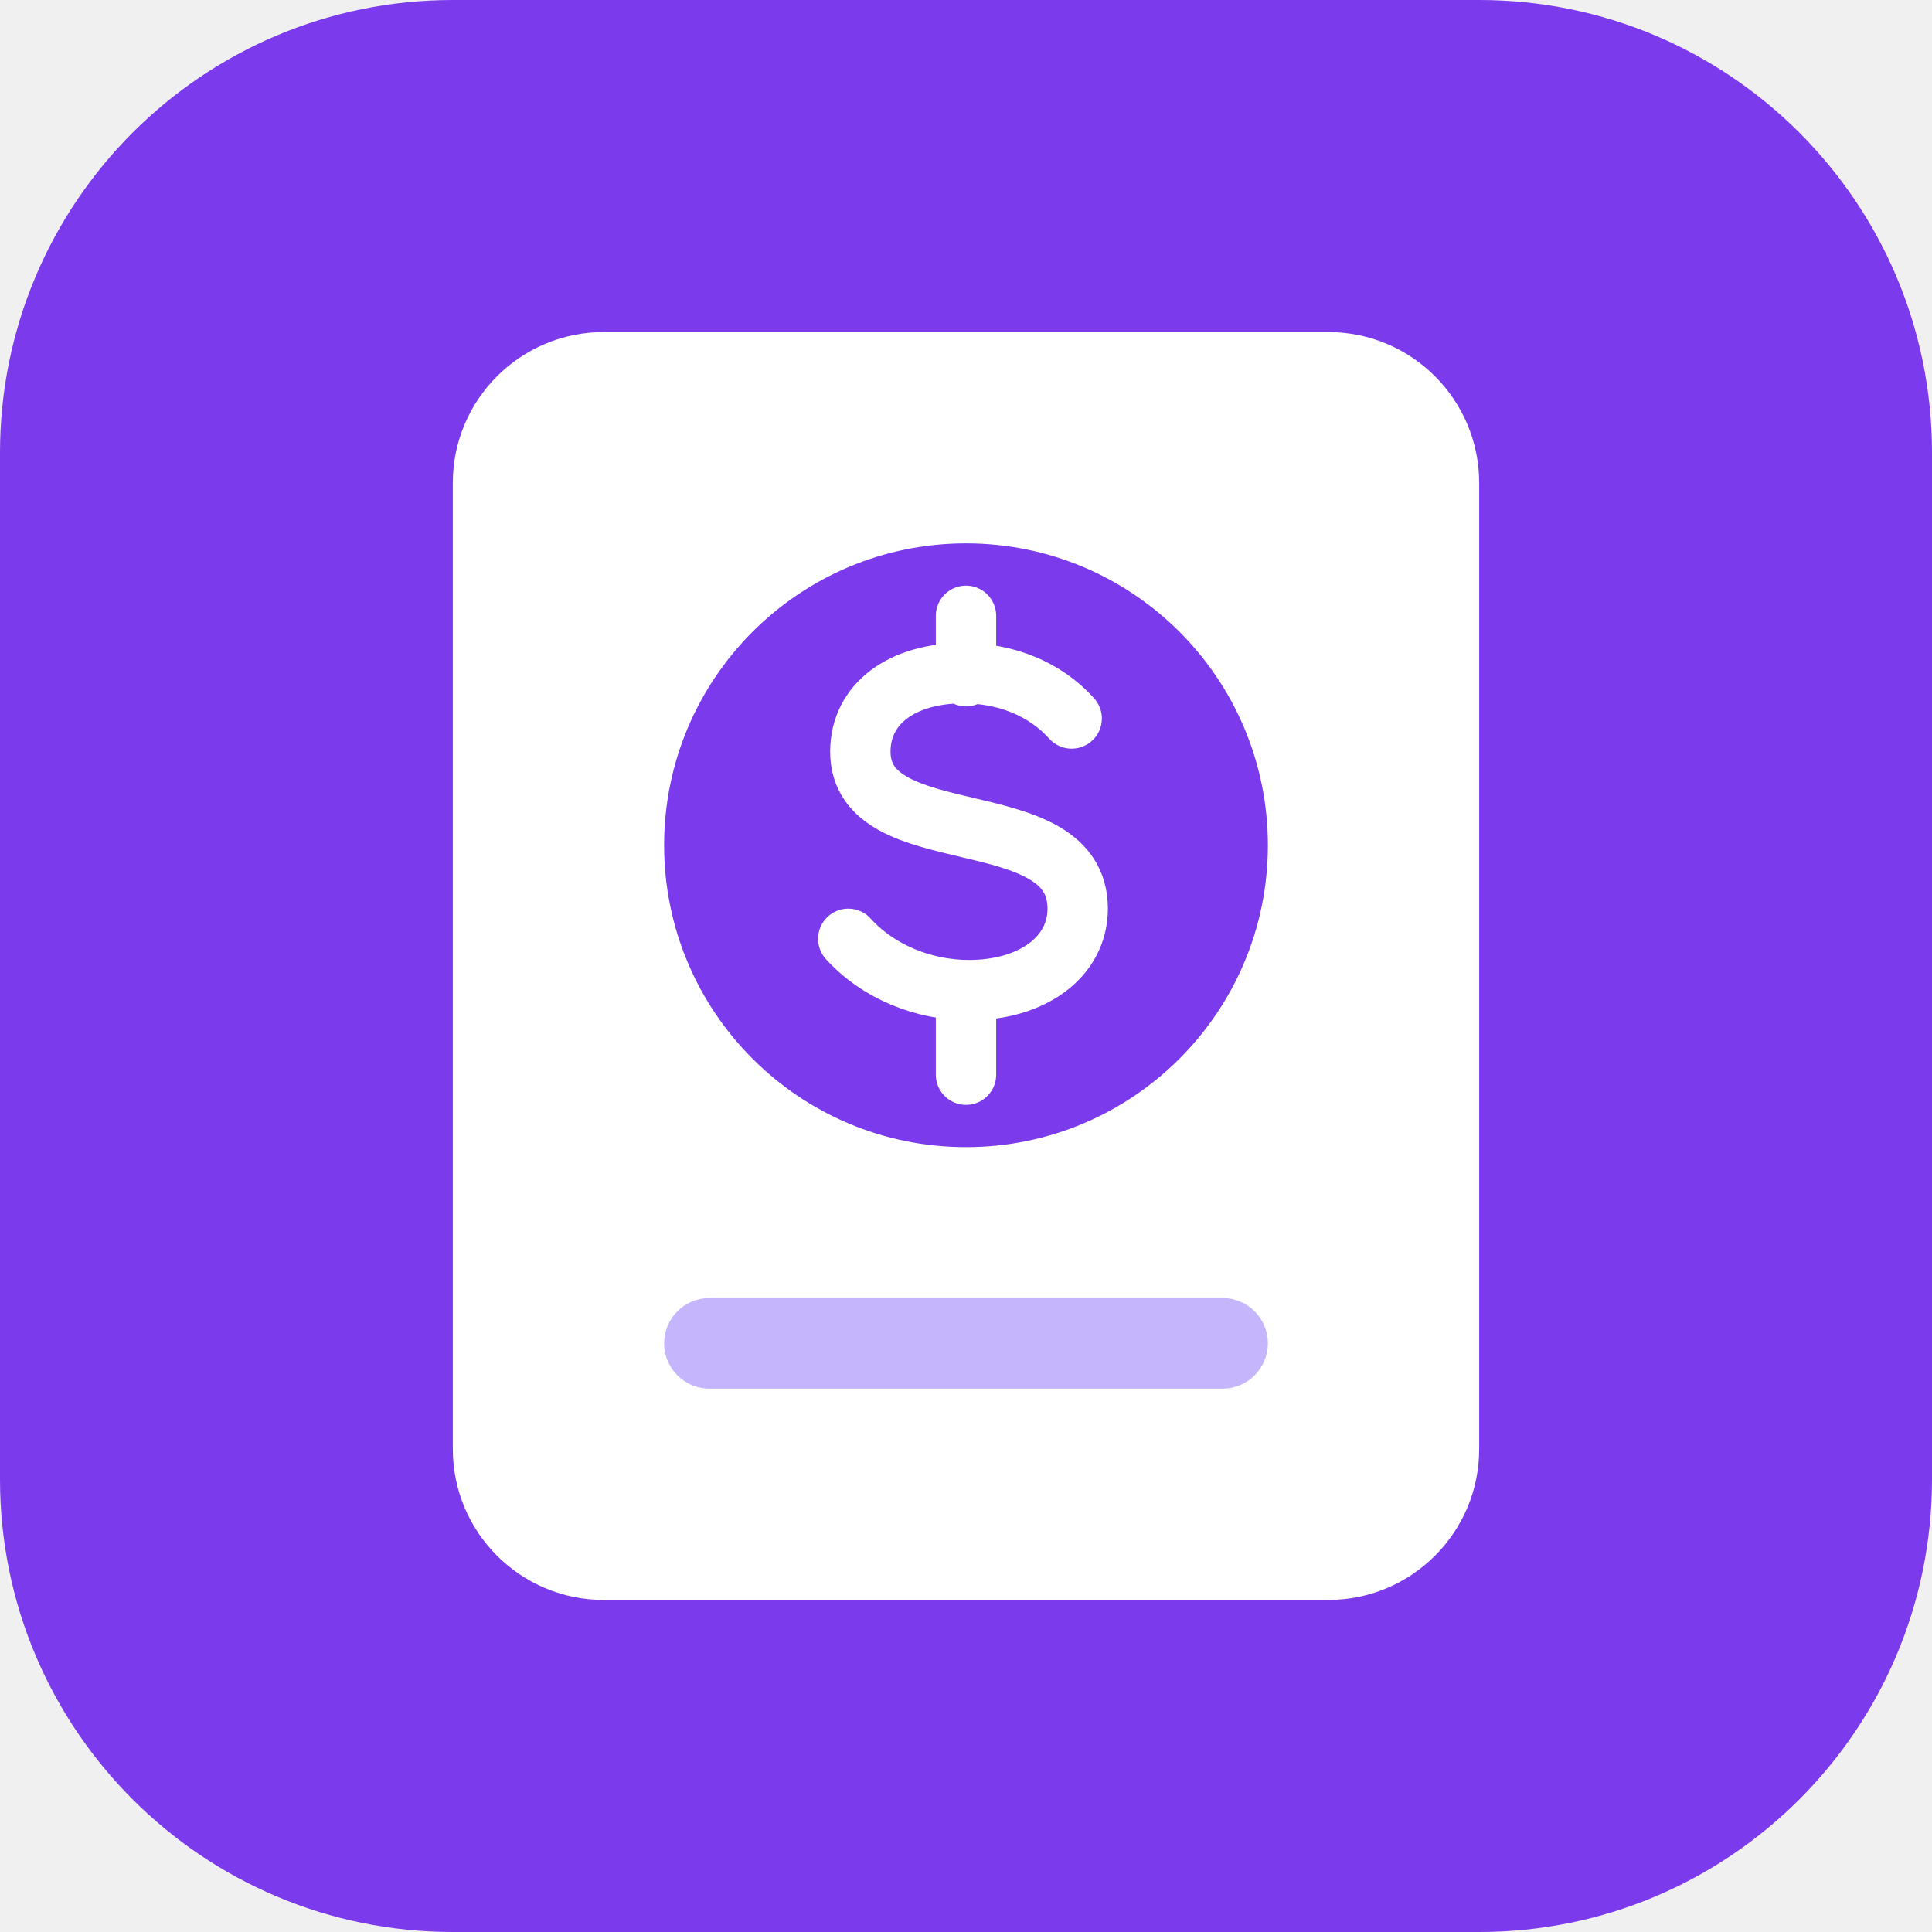
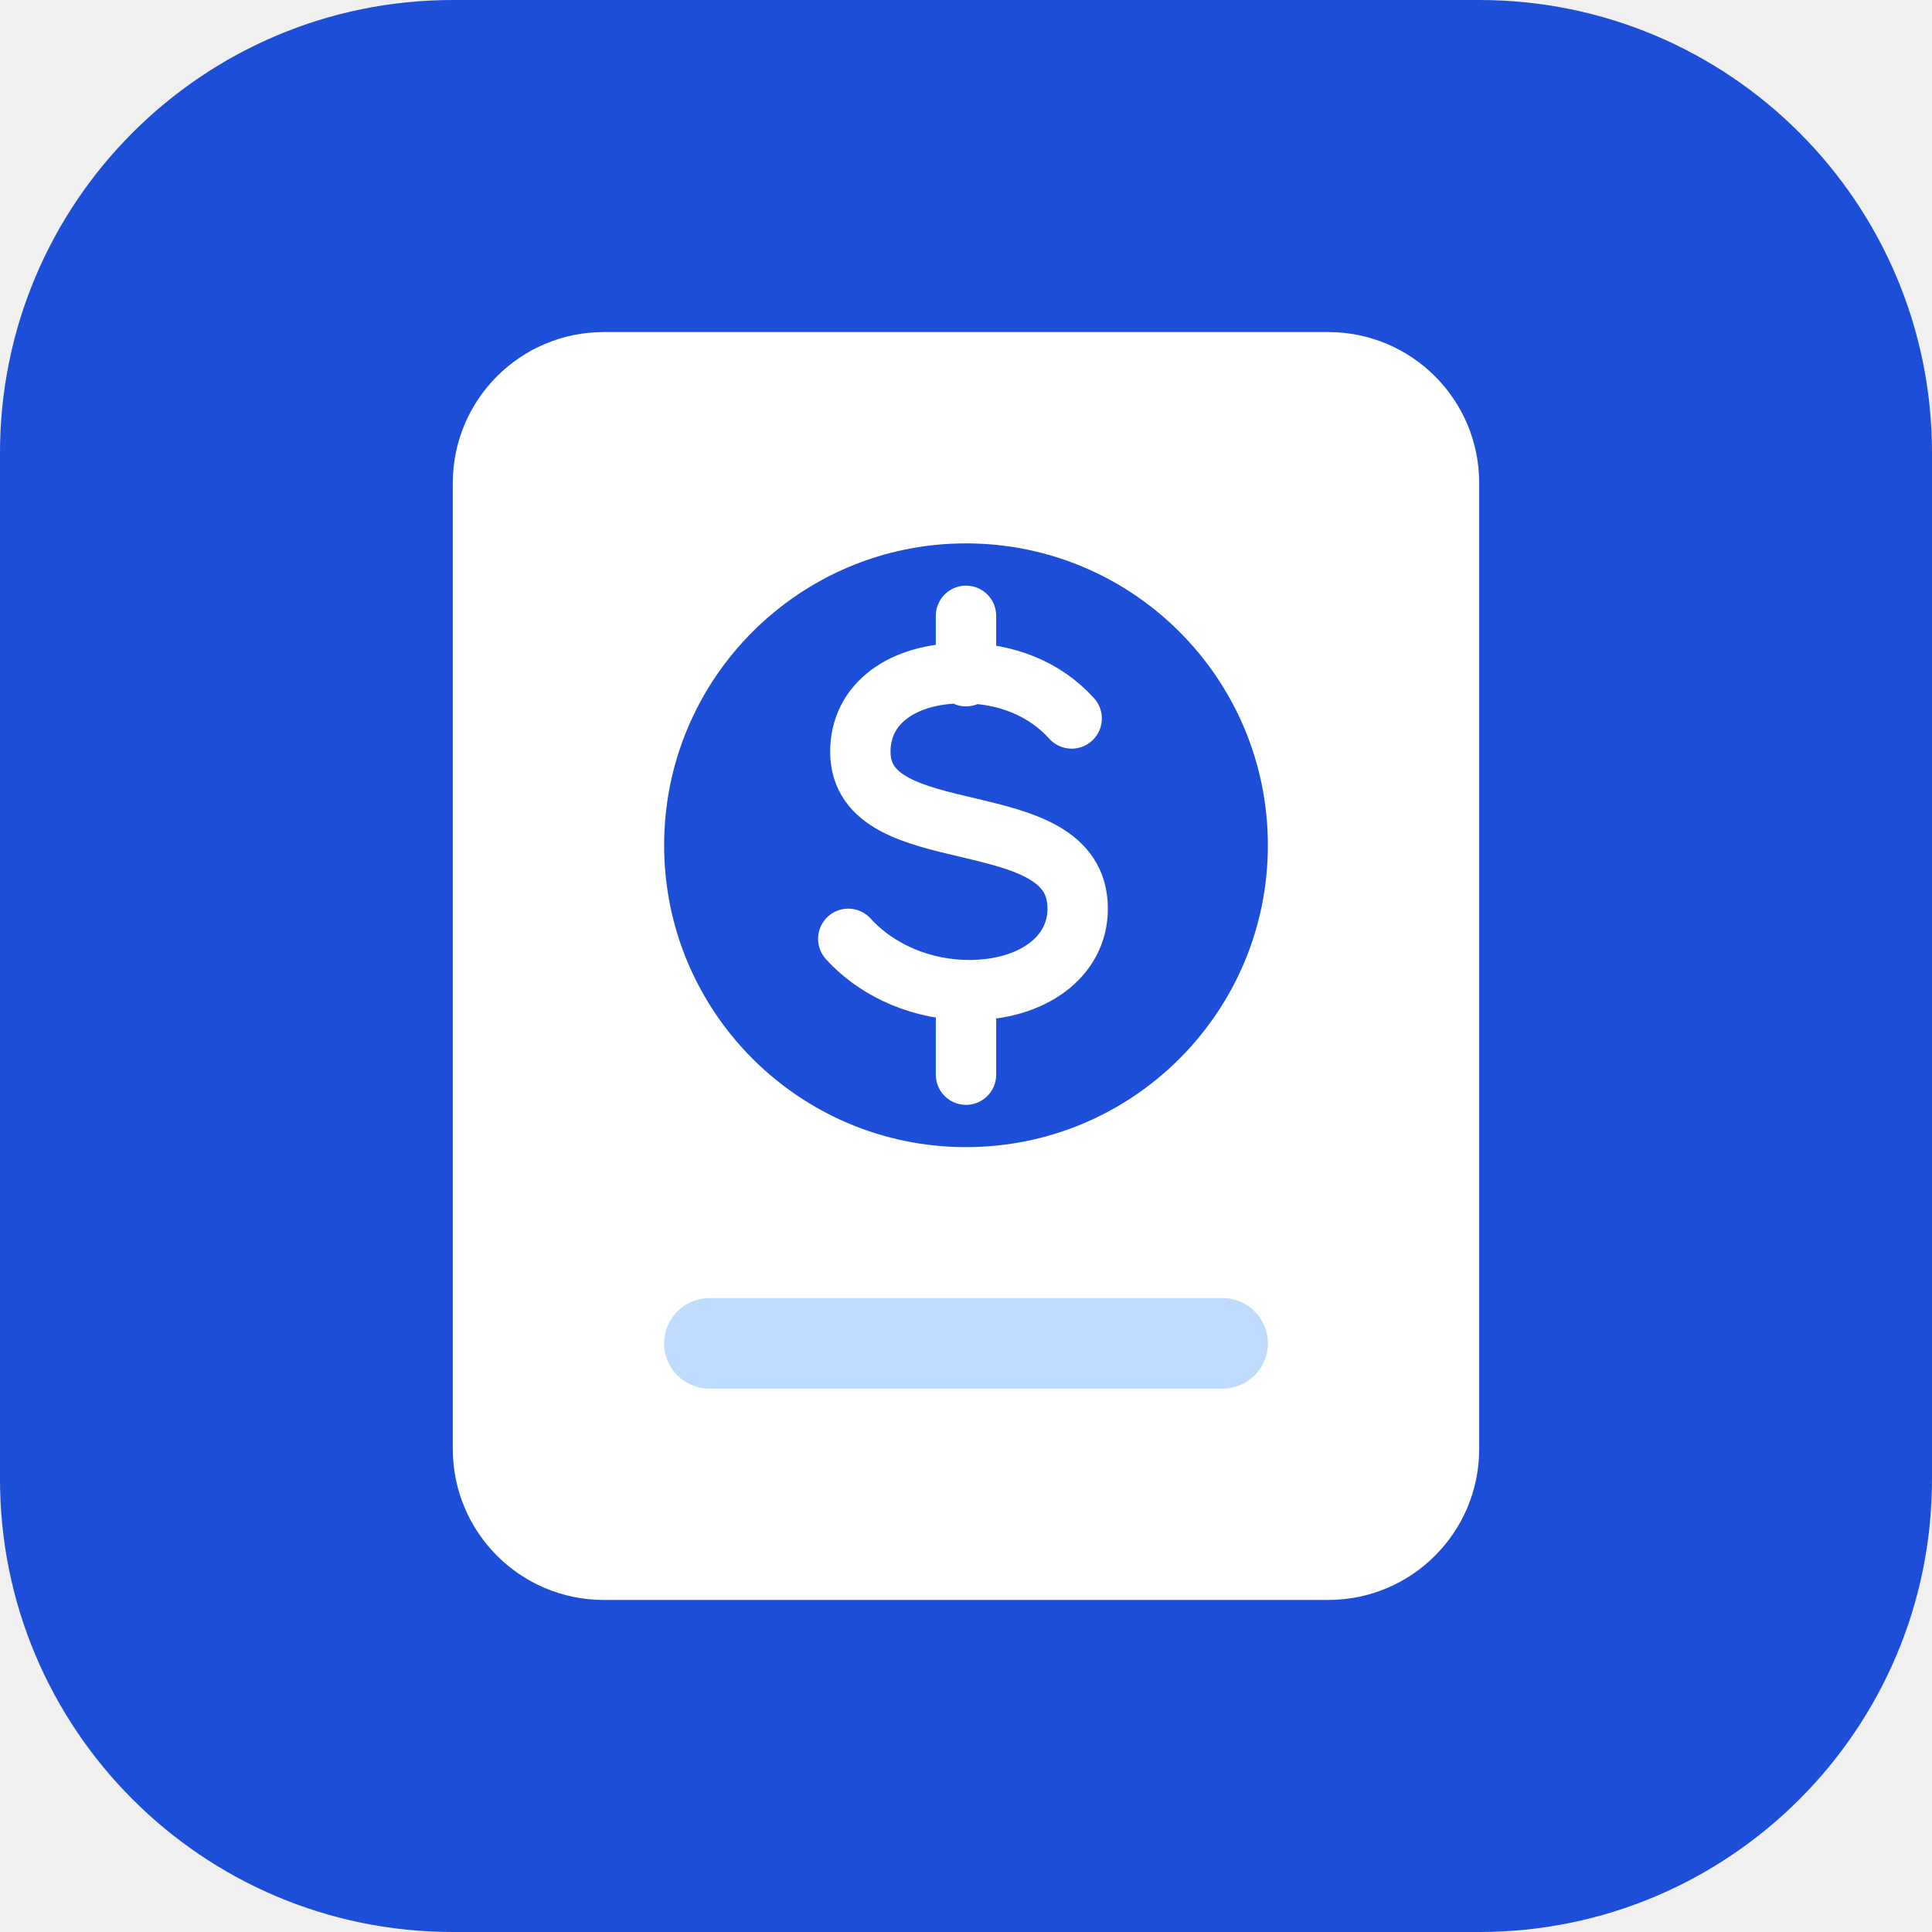
<svg xmlns="http://www.w3.org/2000/svg" viewBox="0 0 64 64" role="img" aria-label="Paycheck Calculator logo">
-   <rect width="64" height="64" rx="15" fill="#7c3aed" />
+   <defs>
+     <linearGradient id="bg" x1="0" y1="0" x2="1" y2="1">
+       <stop offset="0" stop-color="#1d4ed8" />
+       <stop offset="1" stop-color="#1d4ed8" />
+     </linearGradient>
+   </defs>
+   <rect width="64" height="64" rx="15" fill="url(#bg)" />
  <rect x="15" y="11" width="34" height="42" rx="5" fill="#fff" />
-   <circle cx="32" cy="28" r="10" fill="#7c3aed" />
+   <circle cx="32" cy="28" r="10" fill="#1d4ed8" />
  <path d="M35.5 23.8c-.9-1-2.2-1.5-3.6-1.5-2 0-3.4 1-3.4 2.6 0 3.4 7.2 1.6 7.2 5.2 0 1.6-1.5 2.7-3.6 2.7-1.5 0-3-.6-4-1.7M32 20.4v2M32 33.6v2" fill="none" stroke="#fff" stroke-width="2" stroke-linecap="round" />
-   <rect x="22" y="43" width="20" height="3" rx="1.5" fill="#c4b5fd" />
+   <rect x="22" y="43" width="20" height="3" rx="1.5" fill="#bfdbfe" />
</svg>
